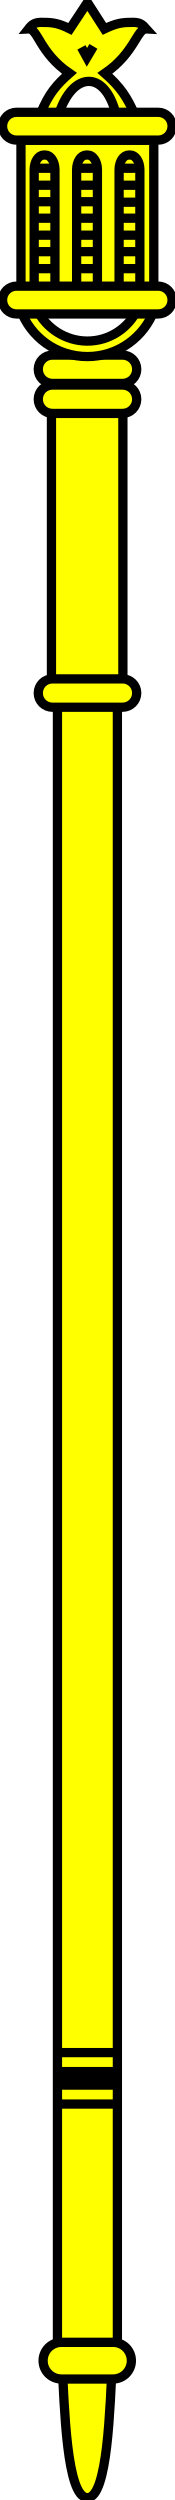
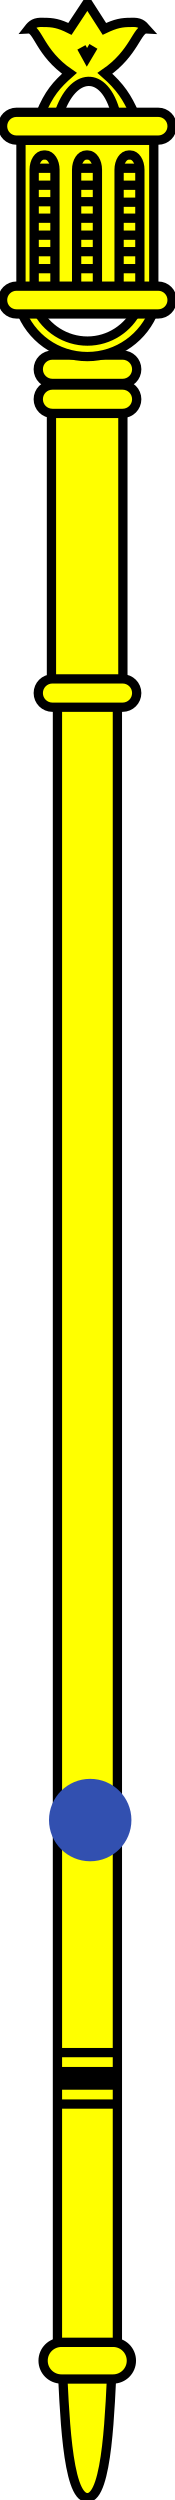
<svg xmlns="http://www.w3.org/2000/svg" version="1.0" width="34.942" height="500.462" id="svg2">
  <defs id="defs4" />
+   <circle style="display:none;fill:#3250b0;stroke-width:3;stroke-linecap:round;stroke-linejoin:round;stroke-miterlimit:3" id="in-flag-point" cx="24.217" cy="82.646" r="8.646" />
  <g id="layer1" style="fill:#ffff00">
    <g id="g2549" style="stroke:#000000;stroke-width:1.857;stroke-miterlimit:4;stroke-dasharray:none;stroke-opacity:1;fill:#ffff00">
      <g id="handle">
        <path d="M11.5,139.6   L23.5,139.6   L23.5,471.4   L11.5,471.4   L11.5,139.6   z " id="rect2328" style="fill:#ffff00;fill-opacity:1;fill-rule:nonzero;stroke:#000000;stroke-width:1.857;stroke-linecap:butt;stroke-linejoin:miter;marker:none;marker-start:none;marker-mid:none;marker-end:none;stroke-miterlimit:4;stroke-dasharray:none;stroke-dashoffset:0;stroke-opacity:1;visibility:visible;display:inline;overflow:visible;enable-background:accumulate" />
        <path d="M12.4,472.6   L22.5,472.6   C22,481.8 21.6,500 17.5,500   C13.3,500 12.9,481.7 12.4,472.6   z " id="rect2333" style="fill:#ffff00;fill-opacity:1;fill-rule:nonzero;stroke:#000000;stroke-width:1.857;stroke-linecap:butt;stroke-linejoin:miter;marker:none;marker-start:none;marker-mid:none;marker-end:none;stroke-miterlimit:4;stroke-dasharray:none;stroke-dashoffset:0;stroke-opacity:1;visibility:visible;display:inline;overflow:visible;enable-background:accumulate" />
        <path style="fill:#ffff00;fill-opacity:1;fill-rule:nonzero;stroke:#000000;stroke-linecap:butt;stroke-linejoin:miter;stroke-dashoffset:0;marker:none;visibility:visible;display:inline;overflow:visible;enable-background:accumulate" d="m12.3,468.9 10.33,0   c2.034,0 3.671,1.637 3.671,3.671 0,2.034 -1.637,3.671 -3.671,3.671   l-10.33,0   c-2.034,0 -3.671,-1.637 -3.671,-3.671 0,-2.034 1.637,-3.671 3.671,-3.671   z " id="rect2331" />
        <g id="g2348" style="stroke:#000000;stroke-width:1.857;stroke-miterlimit:4;stroke-dasharray:none;stroke-opacity:1;fill:#ffff00">
          <path d="M23.5,410.9   L11.3,410.9   " id="path2338" style="fill:#ffff00;fill-rule:evenodd;stroke:#000000;stroke-width:1.857;stroke-linecap:butt;stroke-linejoin:miter;stroke-miterlimit:4;stroke-dasharray:none;stroke-opacity:1" />
          <path d="M23.3,421.2   L11.5,421.2   " id="path2340" style="fill:#ffff00;fill-rule:evenodd;stroke:#000000;stroke-width:1.857;stroke-linecap:butt;stroke-linejoin:miter;stroke-miterlimit:4;stroke-dasharray:none;stroke-opacity:1" />
        </g>
        <g id="g2352" style="stroke:#000000;stroke-width:1.857;stroke-miterlimit:4;stroke-dasharray:none;stroke-opacity:1;fill:#ffff00">
          <path d="M23.7,414.7   L11.4,414.7   " id="path2342" style="fill:#ffff00;fill-rule:evenodd;stroke:#000000;stroke-width:1.857;stroke-linecap:butt;stroke-linejoin:miter;stroke-miterlimit:4;stroke-dasharray:none;stroke-opacity:1" />
          <path d="M23.4,417.4   L11.4,417.4   " id="path2344" style="fill:#ffff00;fill-rule:evenodd;stroke:#000000;stroke-width:1.857;stroke-linecap:butt;stroke-linejoin:miter;stroke-miterlimit:4;stroke-dasharray:none;stroke-opacity:1" />
          <path d="M23.5,416   L11.4,416   " id="path2346" style="fill:#ffff00;fill-rule:evenodd;stroke:#000000;stroke-width:1.857;stroke-linecap:butt;stroke-linejoin:miter;stroke-miterlimit:4;stroke-dasharray:none;stroke-opacity:1" />
        </g>
        <path d="M10.3,82.08   L24.6,82.08   L24.6,136.8   L10.3,136.8   L10.3,82.08   z " id="rect2361" style="fill:#ffff00;fill-opacity:1;fill-rule:nonzero;stroke:#000000;stroke-width:1.857;stroke-linecap:butt;stroke-linejoin:miter;marker:none;marker-start:none;marker-mid:none;marker-end:none;stroke-miterlimit:4;stroke-dasharray:none;stroke-dashoffset:0;stroke-opacity:1;visibility:visible;display:inline;overflow:visible;enable-background:accumulate" />
        <path style="fill:#ffff00;fill-opacity:1;fill-rule:nonzero;stroke:#000000;stroke-linecap:butt;stroke-linejoin:miter;stroke-dashoffset:0;marker:none;visibility:visible;display:inline;overflow:visible;enable-background:accumulate" d="m10.5,77.08 14.03,0   c1.573,0 2.839,1.266 2.839,2.839 0,1.573 -1.266,2.839 -2.839,2.839   l-14.03,0   c-1.573,0 -2.839,-1.266 -2.839,-2.839 0,-1.573 1.266,-2.839 2.839,-2.839   z " id="rect2357" />
        <path style="fill:#ffff00;fill-opacity:1;fill-rule:nonzero;stroke:#000000;stroke-linecap:butt;stroke-linejoin:miter;stroke-dashoffset:0;marker:none;visibility:visible;display:inline;overflow:visible;enable-background:accumulate" d="m10.5,135.9 14.03,0   c1.573,0 2.839,1.266 2.839,2.839 0,1.573 -1.266,2.839 -2.839,2.839   l-14.03,0   c-1.573,0 -2.839,-1.266 -2.839,-2.839 0,-1.573 1.266,-2.839 2.839,-2.839   z " id="rect2359" />
        <path style="fill:#ffff00;fill-opacity:1;fill-rule:nonzero;stroke:#000000;stroke-linecap:butt;stroke-linejoin:miter;stroke-dashoffset:0;marker:none;visibility:visible;display:inline;overflow:visible;enable-background:accumulate" d="m10.5,71.08 14.03,0   c1.573,0 2.839,1.266 2.839,2.839 0,1.573 -1.266,2.839 -2.839,2.839   l-14.03,0   c-1.573,0 -2.839,-1.266 -2.839,-2.839 0,-1.573 1.266,-2.839 2.839,-2.839   z " id="rect2382" />
      </g>
      <g id="head">
        <path d="M4.096,61.98   C6.096,67.48 11.3,71.38 17.5,71.38   C23.6,71.38 28.9,67.48 30.9,61.98   L27.5,61.98   C25.7,65.68 21.9,68.28 17.5,68.28   C13.1,68.28 9.196,65.68 7.396,61.98   L4.096,61.98   z " id="path2384" style="fill:#ffff00;fill-opacity:1;fill-rule:nonzero;stroke:#000000;stroke-width:1.857;stroke-linecap:butt;stroke-linejoin:miter;marker:none;marker-start:none;marker-mid:none;marker-end:none;stroke-miterlimit:4;stroke-dasharray:none;stroke-dashoffset:0;stroke-opacity:1;visibility:visible;display:inline;overflow:visible;enable-background:accumulate" />
        <path style="fill:#ffff00;fill-opacity:1;fill-rule:nonzero;stroke:#000000;stroke-linecap:butt;stroke-linejoin:miter;stroke-dashoffset:0;marker:none;visibility:visible;display:inline;overflow:visible;enable-background:accumulate" d="m4.196,28.08 26.59,0 0,29.36 -26.59,0   z " id="rect2401" />
        <g id="g2499" style="stroke:#000000;stroke-width:1.857;stroke-miterlimit:4;stroke-dasharray:none;stroke-opacity:1;fill:#ffff00">
          <g id="g2411" style="stroke:#000000;stroke-width:1.857;stroke-miterlimit:4;stroke-dasharray:none;stroke-opacity:1;fill:#ffff00">
            <path style="fill:#ffff00;fill-opacity:1;fill-rule:nonzero;stroke:#000000;stroke-linecap:butt;stroke-linejoin:miter;stroke-dashoffset:0;marker:none;visibility:visible;display:inline;overflow:visible;enable-background:accumulate" d="m19.5,33.98 0,24.66   c0,1.631 -0.857,2.943 -1.92,2.943   l-0.32,0   c-1.064,0 -1.92,-1.313 -1.92,-2.943   l0,-24.66   c0,-1.631 0.857,-2.943 1.92,-2.943   l0.32,0   c1.064,0 1.92,1.313 1.92,2.943   z " id="rect2405" />
            <path style="fill:#ffff00;fill-opacity:1;fill-rule:nonzero;stroke:#000000;stroke-linecap:butt;stroke-linejoin:miter;stroke-dashoffset:0;marker:none;visibility:visible;display:inline;overflow:visible;enable-background:accumulate" d="m28,33.98 0,24.66   c0,1.631 -0.857,2.943 -1.92,2.943   l-0.32,0   c-1.064,0 -1.92,-1.313 -1.92,-2.943   l0,-24.66   c0,-1.631 0.857,-2.943 1.92,-2.943   l0.32,0   c1.064,0 1.92,1.313 1.92,2.943   z " id="rect2407" />
            <path style="fill:#ffff00;fill-opacity:1;fill-rule:nonzero;stroke:#000000;stroke-linecap:butt;stroke-linejoin:miter;stroke-dashoffset:0;marker:none;visibility:visible;display:inline;overflow:visible;enable-background:accumulate" d="m11,33.98 0,24.66   c0,1.631 -0.857,2.943 -1.92,2.943   l-0.32,0   c-1.064,0 -1.92,-1.313 -1.92,-2.943   l0,-24.66   c0,-1.631 0.857,-2.943 1.92,-2.943   l0.32,0   c1.064,0 1.92,1.313 1.92,2.943   z " id="rect2409" />
          </g>
          <g id="g2473" style="stroke:#000000;stroke-width:1.857;stroke-miterlimit:4;stroke-dasharray:none;stroke-opacity:1;fill:#ffff00">
            <g id="g2432" style="stroke:#000000;stroke-width:1.857;stroke-miterlimit:4;stroke-dasharray:none;stroke-opacity:1;fill:#ffff00">
              <path d="M6.696,53.78   L11,53.78   " id="path2418" style="fill:#ffff00;fill-rule:evenodd;stroke:#000000;stroke-width:1.857;stroke-linecap:butt;stroke-linejoin:miter;stroke-miterlimit:4;stroke-dasharray:none;stroke-opacity:1" />
              <path d="M6.896,50.38   L10.9,50.38   " id="path2420" style="fill:#ffff00;fill-rule:evenodd;stroke:#000000;stroke-width:1.857;stroke-linecap:butt;stroke-linejoin:miter;stroke-miterlimit:4;stroke-dasharray:none;stroke-opacity:1" />
              <path d="M7.096,47.08   L11.1,47.08   " id="path2422" style="fill:#ffff00;fill-rule:evenodd;stroke:#000000;stroke-width:1.857;stroke-linecap:butt;stroke-linejoin:miter;stroke-miterlimit:4;stroke-dasharray:none;stroke-opacity:1" />
              <path d="M7.096,43.68   L11.1,43.68   " id="path2424" style="fill:#ffff00;fill-rule:evenodd;stroke:#000000;stroke-width:1.857;stroke-linecap:butt;stroke-linejoin:miter;stroke-miterlimit:4;stroke-dasharray:none;stroke-opacity:1" />
              <path d="M7.096,40.38   L10.8,40.38   " id="path2426" style="fill:#ffff00;fill-rule:evenodd;stroke:#000000;stroke-width:1.857;stroke-linecap:butt;stroke-linejoin:miter;stroke-miterlimit:4;stroke-dasharray:none;stroke-opacity:1" />
              <path d="M7.096,37.08   L11,37.08   " id="path2428" style="fill:#ffff00;fill-rule:evenodd;stroke:#000000;stroke-width:1.857;stroke-linecap:butt;stroke-linejoin:miter;stroke-miterlimit:4;stroke-dasharray:none;stroke-opacity:1" />
              <path d="M6.896,33.68   L10.8,33.68   " id="path2430" style="fill:#ffff00;fill-rule:evenodd;stroke:#000000;stroke-width:1.857;stroke-linecap:butt;stroke-linejoin:miter;stroke-miterlimit:4;stroke-dasharray:none;stroke-opacity:1" />
            </g>
            <g id="g2441" style="stroke:#000000;stroke-width:1.857;stroke-miterlimit:4;stroke-dasharray:none;stroke-opacity:1;fill:#ffff00">
              <path d="M15.2,53.78   L19.6,53.78   " id="path2443" style="fill:#ffff00;fill-rule:evenodd;stroke:#000000;stroke-width:1.857;stroke-linecap:butt;stroke-linejoin:miter;stroke-miterlimit:4;stroke-dasharray:none;stroke-opacity:1" />
              <path d="M15.5,50.38   L19.5,50.38   " id="path2445" style="fill:#ffff00;fill-rule:evenodd;stroke:#000000;stroke-width:1.857;stroke-linecap:butt;stroke-linejoin:miter;stroke-miterlimit:4;stroke-dasharray:none;stroke-opacity:1" />
              <path d="M15.6,47.08   L19.7,47.08   " id="path2447" style="fill:#ffff00;fill-rule:evenodd;stroke:#000000;stroke-width:1.857;stroke-linecap:butt;stroke-linejoin:miter;stroke-miterlimit:4;stroke-dasharray:none;stroke-opacity:1" />
              <path d="M15.7,43.68   L19.7,43.68   " id="path2449" style="fill:#ffff00;fill-rule:evenodd;stroke:#000000;stroke-width:1.857;stroke-linecap:butt;stroke-linejoin:miter;stroke-miterlimit:4;stroke-dasharray:none;stroke-opacity:1" />
              <path d="M15.7,40.38   L19.4,40.38   " id="path2451" style="fill:#ffff00;fill-rule:evenodd;stroke:#000000;stroke-width:1.857;stroke-linecap:butt;stroke-linejoin:miter;stroke-miterlimit:4;stroke-dasharray:none;stroke-opacity:1" />
              <path d="M15.7,37.08   L19.6,37.08   " id="path2453" style="fill:#ffff00;fill-rule:evenodd;stroke:#000000;stroke-width:1.857;stroke-linecap:butt;stroke-linejoin:miter;stroke-miterlimit:4;stroke-dasharray:none;stroke-opacity:1" />
              <path d="M15.5,33.68   L19.4,33.68   " id="path2455" style="fill:#ffff00;fill-rule:evenodd;stroke:#000000;stroke-width:1.857;stroke-linecap:butt;stroke-linejoin:miter;stroke-miterlimit:4;stroke-dasharray:none;stroke-opacity:1" />
            </g>
            <g id="g2457" style="stroke:#000000;stroke-width:1.857;stroke-miterlimit:4;stroke-dasharray:none;stroke-opacity:1;fill:#ffff00">
              <path d="M23.9,53.78   L28.2,53.78   " id="path2459" style="fill:#ffff00;fill-rule:evenodd;stroke:#000000;stroke-width:1.857;stroke-linecap:butt;stroke-linejoin:miter;stroke-miterlimit:4;stroke-dasharray:none;stroke-opacity:1" />
              <path d="M24.1,50.38   L28,50.38   " id="path2461" style="fill:#ffff00;fill-rule:evenodd;stroke:#000000;stroke-width:1.857;stroke-linecap:butt;stroke-linejoin:miter;stroke-miterlimit:4;stroke-dasharray:none;stroke-opacity:1" />
              <path d="M24.2,47.08   L28.3,47.08   " id="path2463" style="fill:#ffff00;fill-rule:evenodd;stroke:#000000;stroke-width:1.857;stroke-linecap:butt;stroke-linejoin:miter;stroke-miterlimit:4;stroke-dasharray:none;stroke-opacity:1" />
              <path d="M24.2,43.68   L28.2,43.68   " id="path2465" style="fill:#ffff00;fill-rule:evenodd;stroke:#000000;stroke-width:1.857;stroke-linecap:butt;stroke-linejoin:miter;stroke-miterlimit:4;stroke-dasharray:none;stroke-opacity:1" />
              <path d="M24.2,40.48   L27.9,40.48   " id="path2467" style="fill:#ffff00;fill-rule:evenodd;stroke:#000000;stroke-width:1.857;stroke-linecap:butt;stroke-linejoin:miter;stroke-miterlimit:4;stroke-dasharray:none;stroke-opacity:1" />
              <path d="M24.1,37.08   L28,37.08   " id="path2469" style="fill:#ffff00;fill-rule:evenodd;stroke:#000000;stroke-width:1.857;stroke-linecap:butt;stroke-linejoin:miter;stroke-miterlimit:4;stroke-dasharray:none;stroke-opacity:1" />
              <path d="M24.1,33.68   L28,33.68   " id="path2471" style="fill:#ffff00;fill-rule:evenodd;stroke:#000000;stroke-width:1.857;stroke-linecap:butt;stroke-linejoin:miter;stroke-miterlimit:4;stroke-dasharray:none;stroke-opacity:1" />
            </g>
          </g>
        </g>
        <path style="fill:#ffff00;fill-opacity:1;fill-rule:nonzero;stroke:#000000;stroke-linecap:butt;stroke-linejoin:miter;stroke-dashoffset:0;marker:none;visibility:visible;display:inline;overflow:visible;enable-background:accumulate" d="m3.296,57.28 28.37,0   c1.542,0 2.784,1.242 2.784,2.784   l0,0   c0,1.542 -1.242,2.784 -2.784,2.784   l-28.37,0   c-1.542,0 -2.784,-1.242 -2.784,-2.784   l0,0   c0,-1.542 1.242,-2.784 2.784,-2.784   z " id="rect2399" />
        <path d="M17.5,0.484   L14,5.784   C11.8,4.684 10.6,4.484 8.696,4.484   C6.996,4.384 6.396,4.884 5.696,5.784   C7.596,5.684 7.896,10.58 13.9,14.68   C11.3,16.98 9.796,18.68 8.096,22.78   L11.8,22.78   C14.5,14.48 20.9,13.78 23.2,22.78   L26.9,22.78   C25.5,19.58 24.1,17.38 21,14.68   C27,10.58 27.4,5.684 29.3,5.784   C28.5,4.884 28,4.384 26.2,4.484   C24.4,4.484 23.2,4.684 20.9,5.784   L17.5,0.484   z " id="path2532" style="fill:#ffff00;fill-rule:evenodd;stroke:#000000;stroke-width:1.857;stroke-linecap:butt;stroke-linejoin:miter;stroke-miterlimit:4;stroke-dasharray:none;stroke-opacity:1" />
        <path style="fill:#ffff00;fill-opacity:1;fill-rule:nonzero;stroke:#000000;stroke-linecap:butt;stroke-linejoin:miter;stroke-dashoffset:0;marker:none;visibility:visible;display:inline;overflow:visible;enable-background:accumulate" d="m3.296,22.48 28.37,0   c1.542,0 2.784,1.242 2.784,2.784   l0,0   c0,1.542 -1.242,2.784 -2.784,2.784   l-28.37,0   c-1.542,0 -2.784,-1.242 -2.784,-2.784   l0,0   c0,-1.542 1.242,-2.784 2.784,-2.784   z " id="rect2403" />
        <path d="M16.3,9.484   L17.4,11.48   L18.7,9.284   " id="path2547" style="fill:#ffff00;fill-rule:evenodd;stroke:#000000;stroke-width:1.857;stroke-linecap:butt;stroke-linejoin:miter;stroke-miterlimit:4;stroke-dasharray:none;stroke-opacity:1" />
      </g>
    </g>
  </g>
+   <circle style="fill:#3250b0;stroke-width:3;stroke-linecap:round;stroke-linejoin:round;stroke-miterlimit:3" id="hold-point" cx="18.059" cy="364.35" r="8.25" />
</svg>
